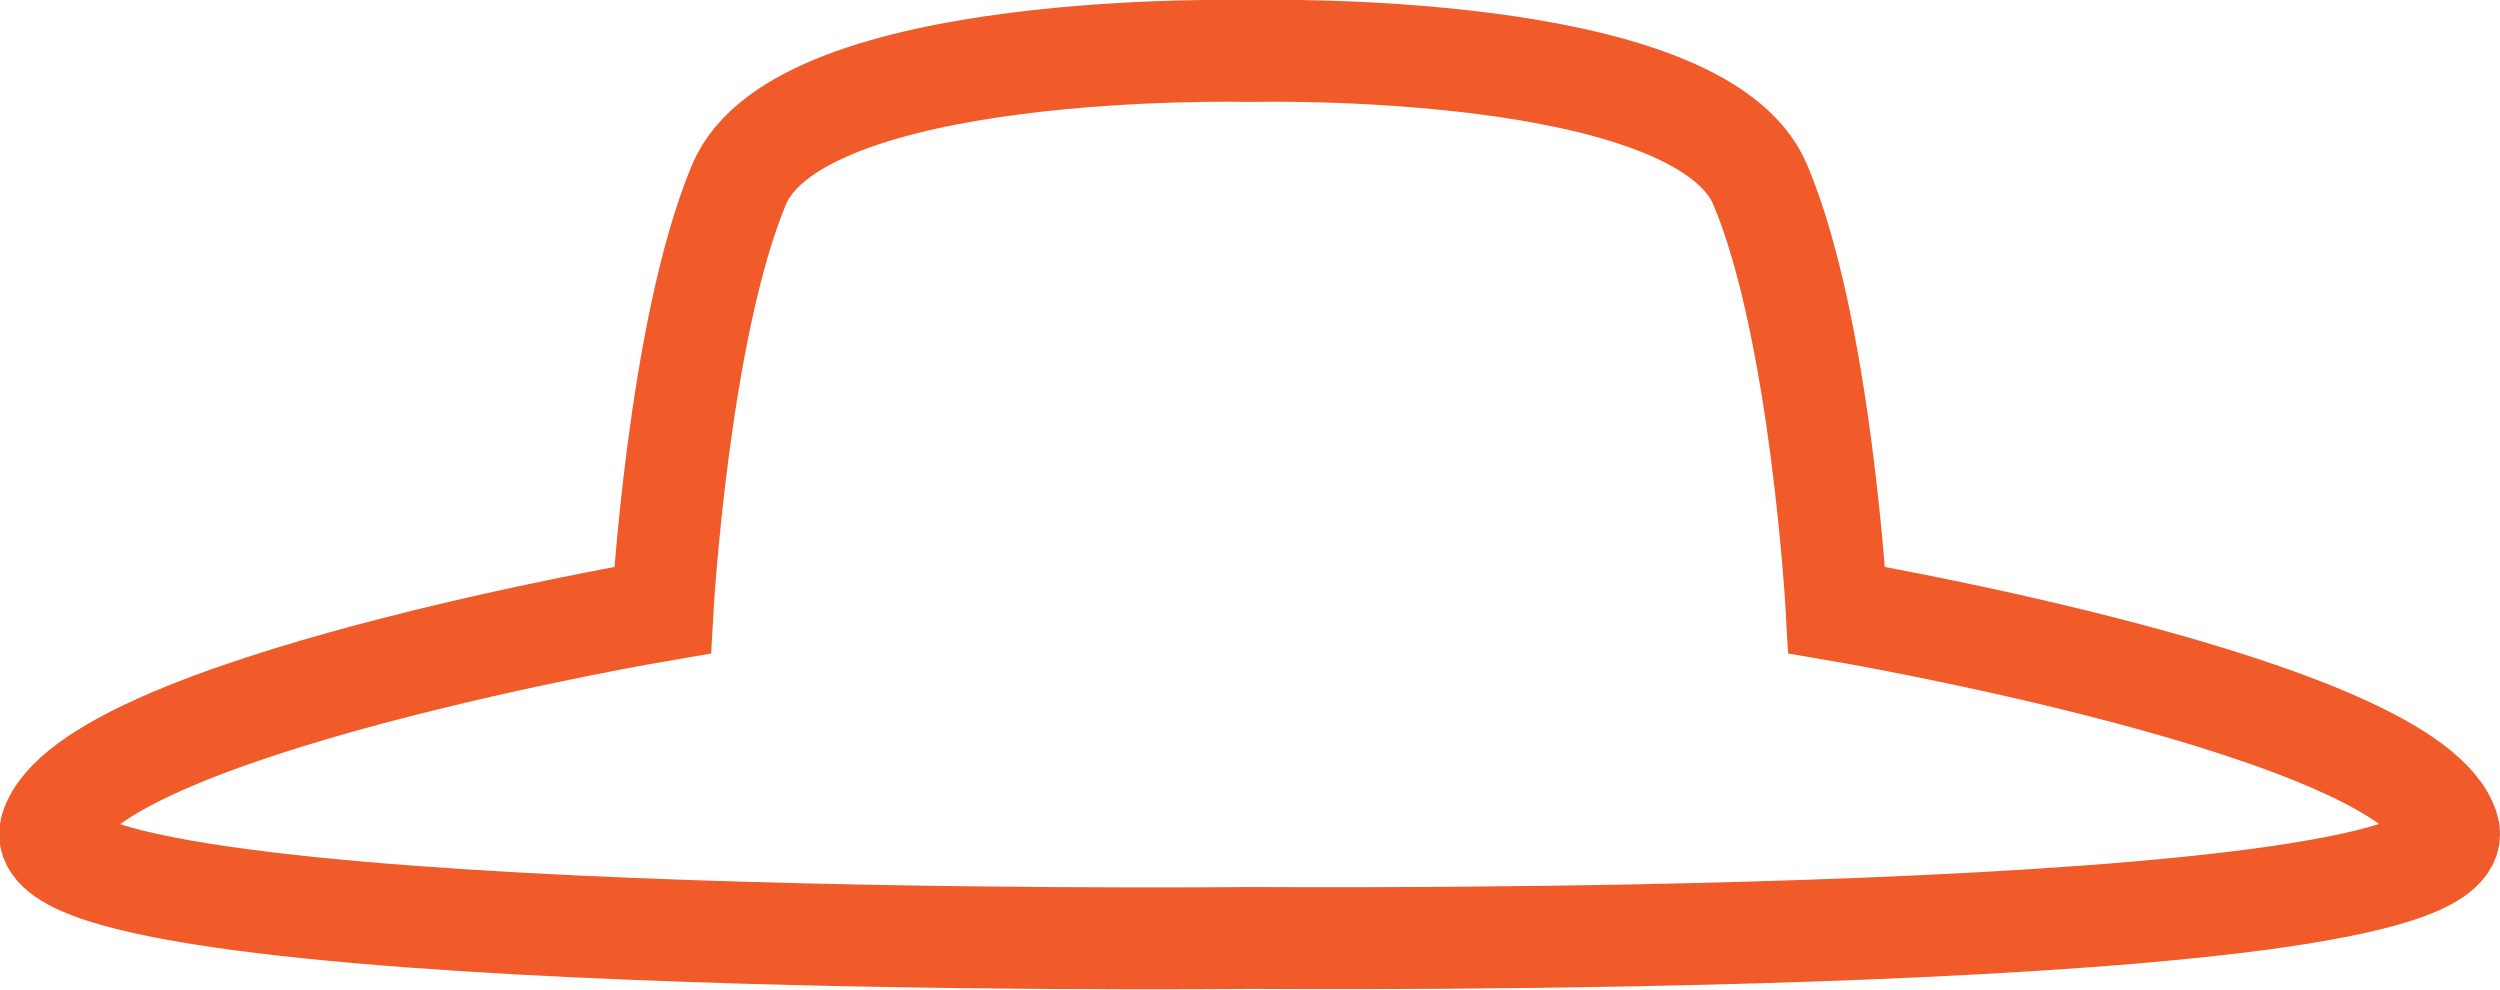
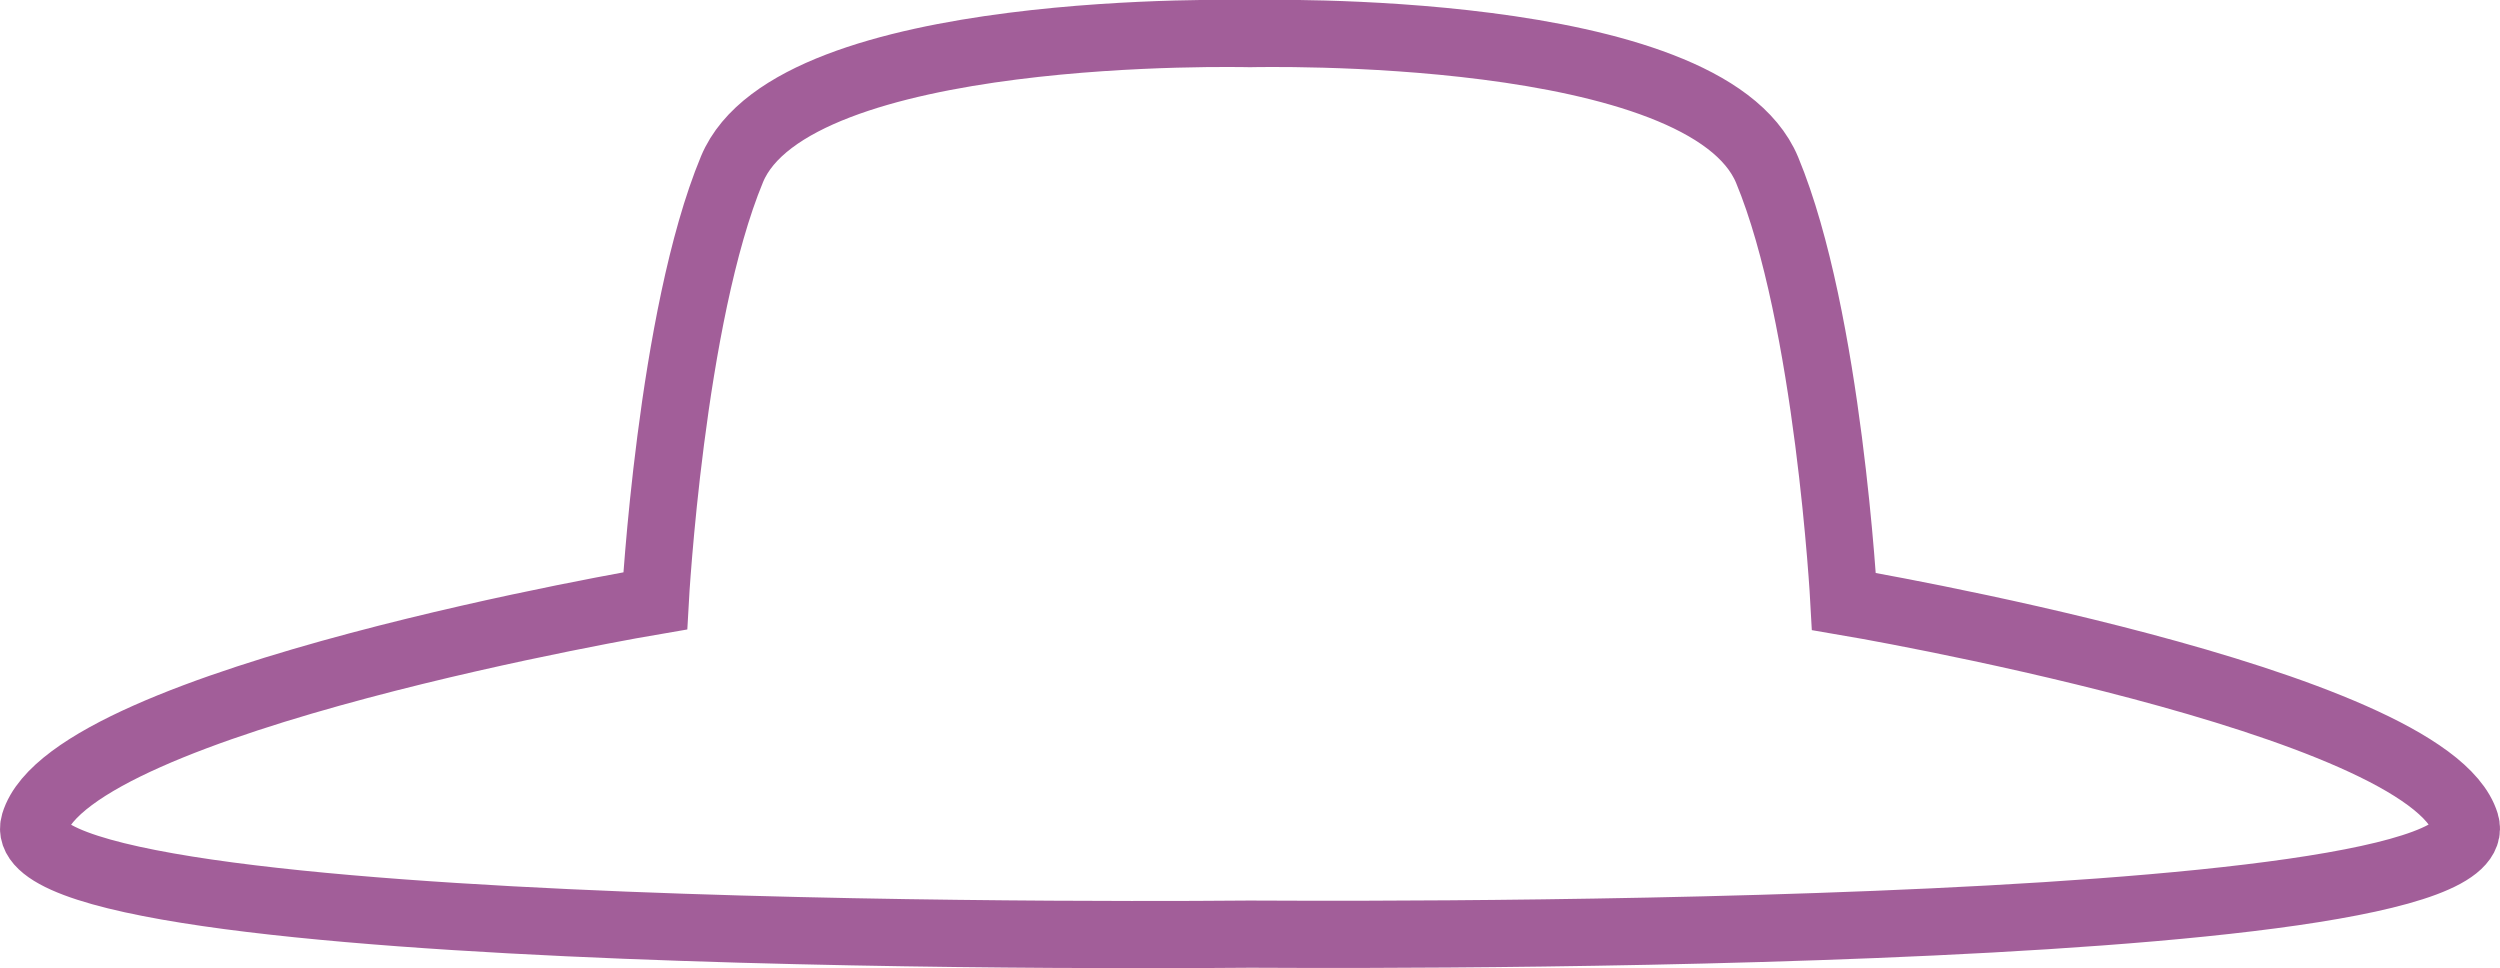
- <svg xmlns="http://www.w3.org/2000/svg" viewBox="0 0 98.11 38.83">
+ <svg xmlns="http://www.w3.org/2000/svg" viewBox="0 0 148.8 57.58">
  <defs>
-     <style>.cls-1{fill:none;stroke:#f15a29;stroke-miterlimit:10;stroke-width:4px;}</style>
+     <style>.cls-1{fill:none;stroke:#a25e99;stroke-miterlimit:10;stroke-width:4px;}</style>
  </defs>
  <g id="Layer_2" data-name="Layer 2">
    <g id="Layer_1-2" data-name="Layer 1">
-       <path class="cls-1" d="M96.08,32.52c-1.45-4.76-24-8.58-24-8.58s-.6-11-3-16.69S49.23,2,49.06,2,31.38,1.56,29,7.25s-3,16.69-3,16.69S3.48,27.76,2,32.52s46.69,4.3,47,4.29S97.52,37.27,96.08,32.52Z" />
+       <path class="cls-1" d="M146.75,49c-2.23-7.33-37-13.2-37-13.2s-.91-16.87-4.57-25.68S74.66,2,74.4,2s-27.19-.69-30.83,8.07S39,35.76,39,35.76,4.27,41.63,2.05,49s71.83,6.61,72.35,6.6S149,56.27,146.75,49Z" />
    </g>
  </g>
</svg>
